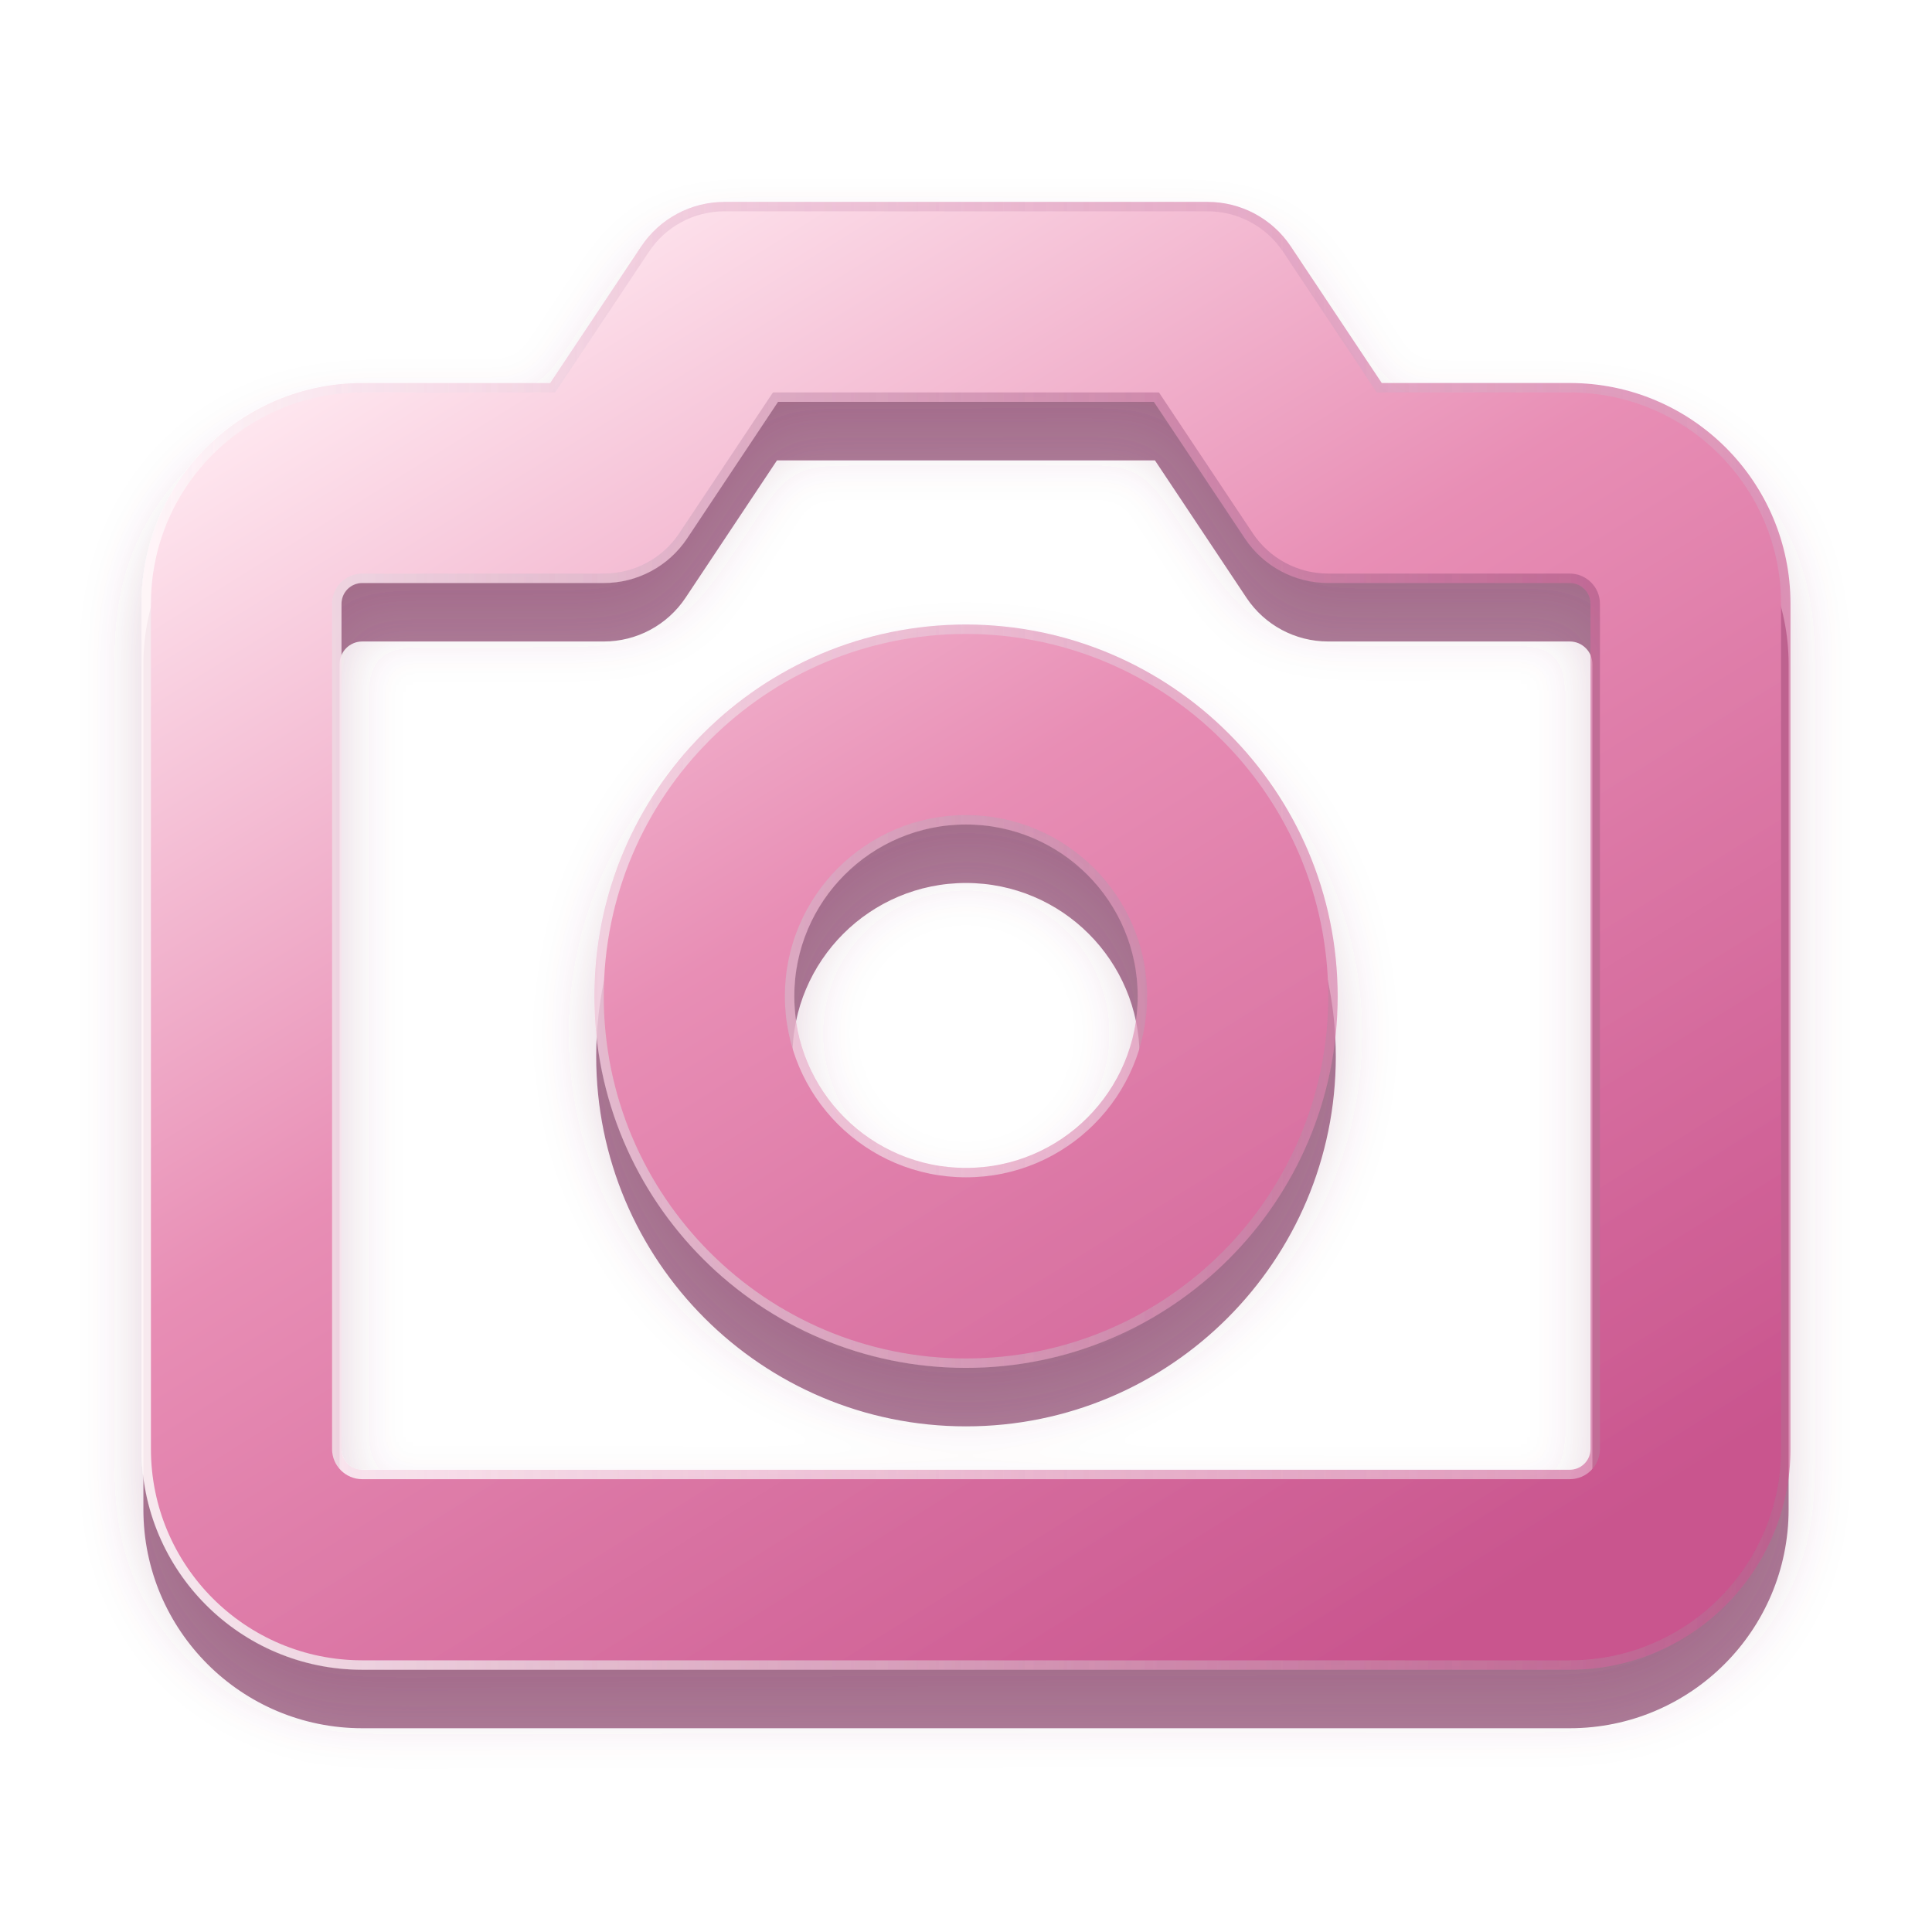
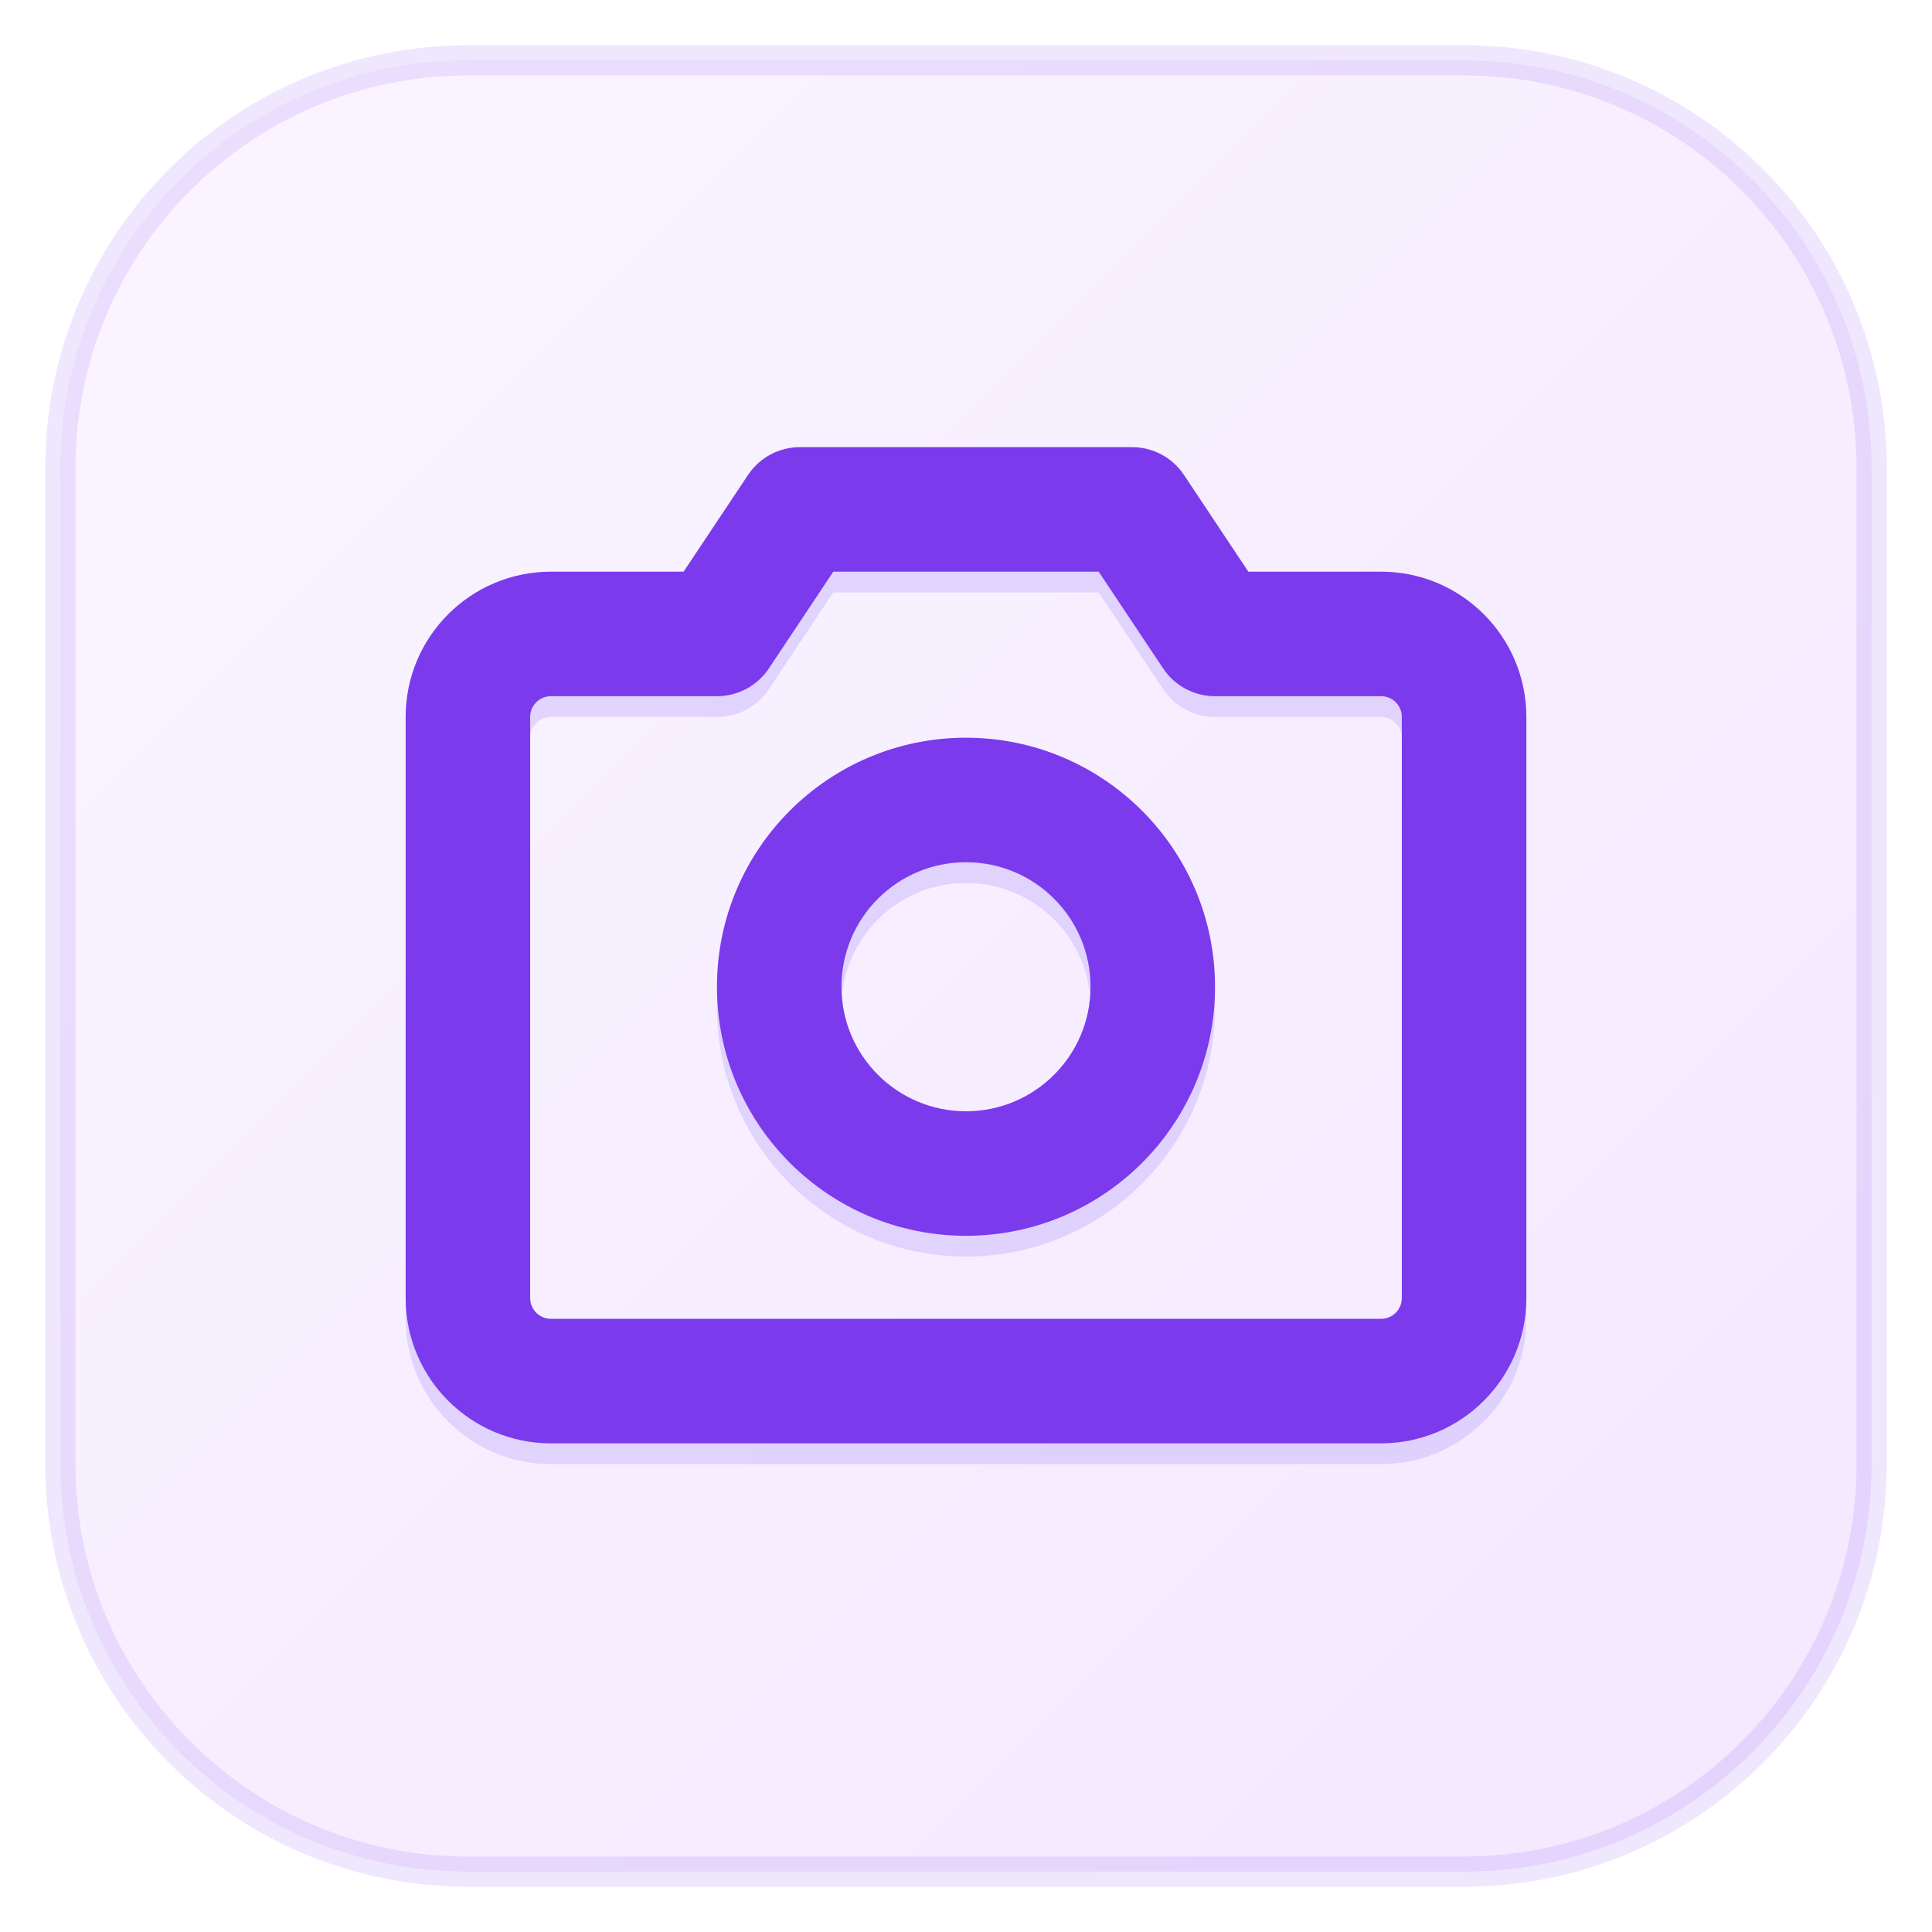
- <svg xmlns="http://www.w3.org/2000/svg" width="256" height="256" viewBox="0 0 256 256">
+ <svg xmlns="http://www.w3.org/2000/svg" viewBox="0 0 256 256" width="256" height="256">
  <defs>
-     <linearGradient id="body" x1="18%" y1="5%" x2="82%" y2="96%">
-       <stop offset="0" stop-color="#FFE8F0" />
-       <stop offset=".43" stop-color="#E88EB5" />
-       <stop offset="1" stop-color="#C9558E" />
+     <linearGradient id="bg-camera" x1="0%" y1="0%" x2="100%" y2="100%">
+       <stop offset="0%" stop-color="#faf5ff" />
+       <stop offset="100%" stop-color="#f3e8ff" />
    </linearGradient>
-     <linearGradient id="rim">
-       <stop stop-color="#FFF4F8" stop-opacity=".9" />
-       <stop offset="1" stop-color="#C9558E" stop-opacity=".6" />
-     </linearGradient>
-     <filter id="lift" x="-30%" y="-30%" width="170%" height="180%">
-       <feDropShadow dx="0" dy="5" stdDeviation="4" flood-color="#853D67" flood-opacity=".24" />
-     </filter>
  </defs>
-   <g transform="translate(0 8)" fill="#853D67" stroke="#853D67" stroke-width="2" stroke-linejoin="round" stroke-linecap="round" opacity=".68">
-     <path data-icon-shape="true" d="M208,52H182.42L170,33.34A12,12,0,0,0,160,28H96a12,12,0,0,0-10,5.34L73.57,52H48A28,28,0,0,0,20,80V192a28,28,0,0,0,28,28H208a28,28,0,0,0,28-28V80A28,28,0,0,0,208,52Zm4,140a4,4,0,0,1-4,4H48a4,4,0,0,1-4-4V80a4,4,0,0,1,4-4H80a12,12,0,0,0,10-5.34L102.42,52h51.15L166,70.66A12,12,0,0,0,176,76h32a4,4,0,0,1,4,4ZM128,84a48,48,0,1,0,48,48A48.05,48.05,0,0,0,128,84Zm0,72a24,24,0,1,1,24-24A24,24,0,0,1,128,156Z" />
-   </g>
-   <g fill="url(#body)" stroke="url(#rim)" stroke-width="2.5" stroke-linejoin="round" stroke-linecap="round" paint-order="stroke fill" filter="url(#lift)">
-     <path data-icon-shape="true" d="M208,52H182.42L170,33.34A12,12,0,0,0,160,28H96a12,12,0,0,0-10,5.34L73.57,52H48A28,28,0,0,0,20,80V192a28,28,0,0,0,28,28H208a28,28,0,0,0,28-28V80A28,28,0,0,0,208,52Zm4,140a4,4,0,0,1-4,4H48a4,4,0,0,1-4-4V80a4,4,0,0,1,4-4H80a12,12,0,0,0,10-5.34L102.42,52h51.15L166,70.66A12,12,0,0,0,176,76h32a4,4,0,0,1,4,4ZM128,84a48,48,0,1,0,48,48A48.05,48.05,0,0,0,128,84Zm0,72a24,24,0,1,1,24-24A24,24,0,0,1,128,156Z" />
+   <rect x="8" y="8" width="240" height="240" rx="54" fill="url(#bg-camera)" stroke="#7c3aed" stroke-width="4" stroke-opacity="0.12" />
+   <g transform="translate(40, 40) scale(0.6875)">
+     <path d="M208,52H182.42L170,33.34A12,12,0,0,0,160,28H96a12,12,0,0,0-10,5.34L73.57,52H48A28,28,0,0,0,20,80V192a28,28,0,0,0,28,28H208a28,28,0,0,0,28-28V80A28,28,0,0,0,208,52Zm4,140a4,4,0,0,1-4,4H48a4,4,0,0,1-4-4V80a4,4,0,0,1,4-4H80a12,12,0,0,0,10-5.34L102.42,52h51.15L166,70.66A12,12,0,0,0,176,76h32a4,4,0,0,1,4,4ZM128,84a48,48,0,1,0,48,48A48.05,48.05,0,0,0,128,84Zm0,72a24,24,0,1,1,24-24A24,24,0,0,1,128,156Z" fill="#a78bfa" fill-opacity="0.28" transform="translate(0, 4)" />
+     <path data-icon-shape="true" d="M208,52H182.42L170,33.34A12,12,0,0,0,160,28H96a12,12,0,0,0-10,5.34L73.57,52H48A28,28,0,0,0,20,80V192a28,28,0,0,0,28,28H208a28,28,0,0,0,28-28V80A28,28,0,0,0,208,52Zm4,140a4,4,0,0,1-4,4H48a4,4,0,0,1-4-4V80a4,4,0,0,1,4-4H80a12,12,0,0,0,10-5.34L102.42,52h51.15L166,70.66A12,12,0,0,0,176,76h32a4,4,0,0,1,4,4ZM128,84a48,48,0,1,0,48,48A48.05,48.05,0,0,0,128,84Zm0,72a24,24,0,1,1,24-24A24,24,0,0,1,128,156Z" fill="#7c3aed" />
  </g>
</svg>
